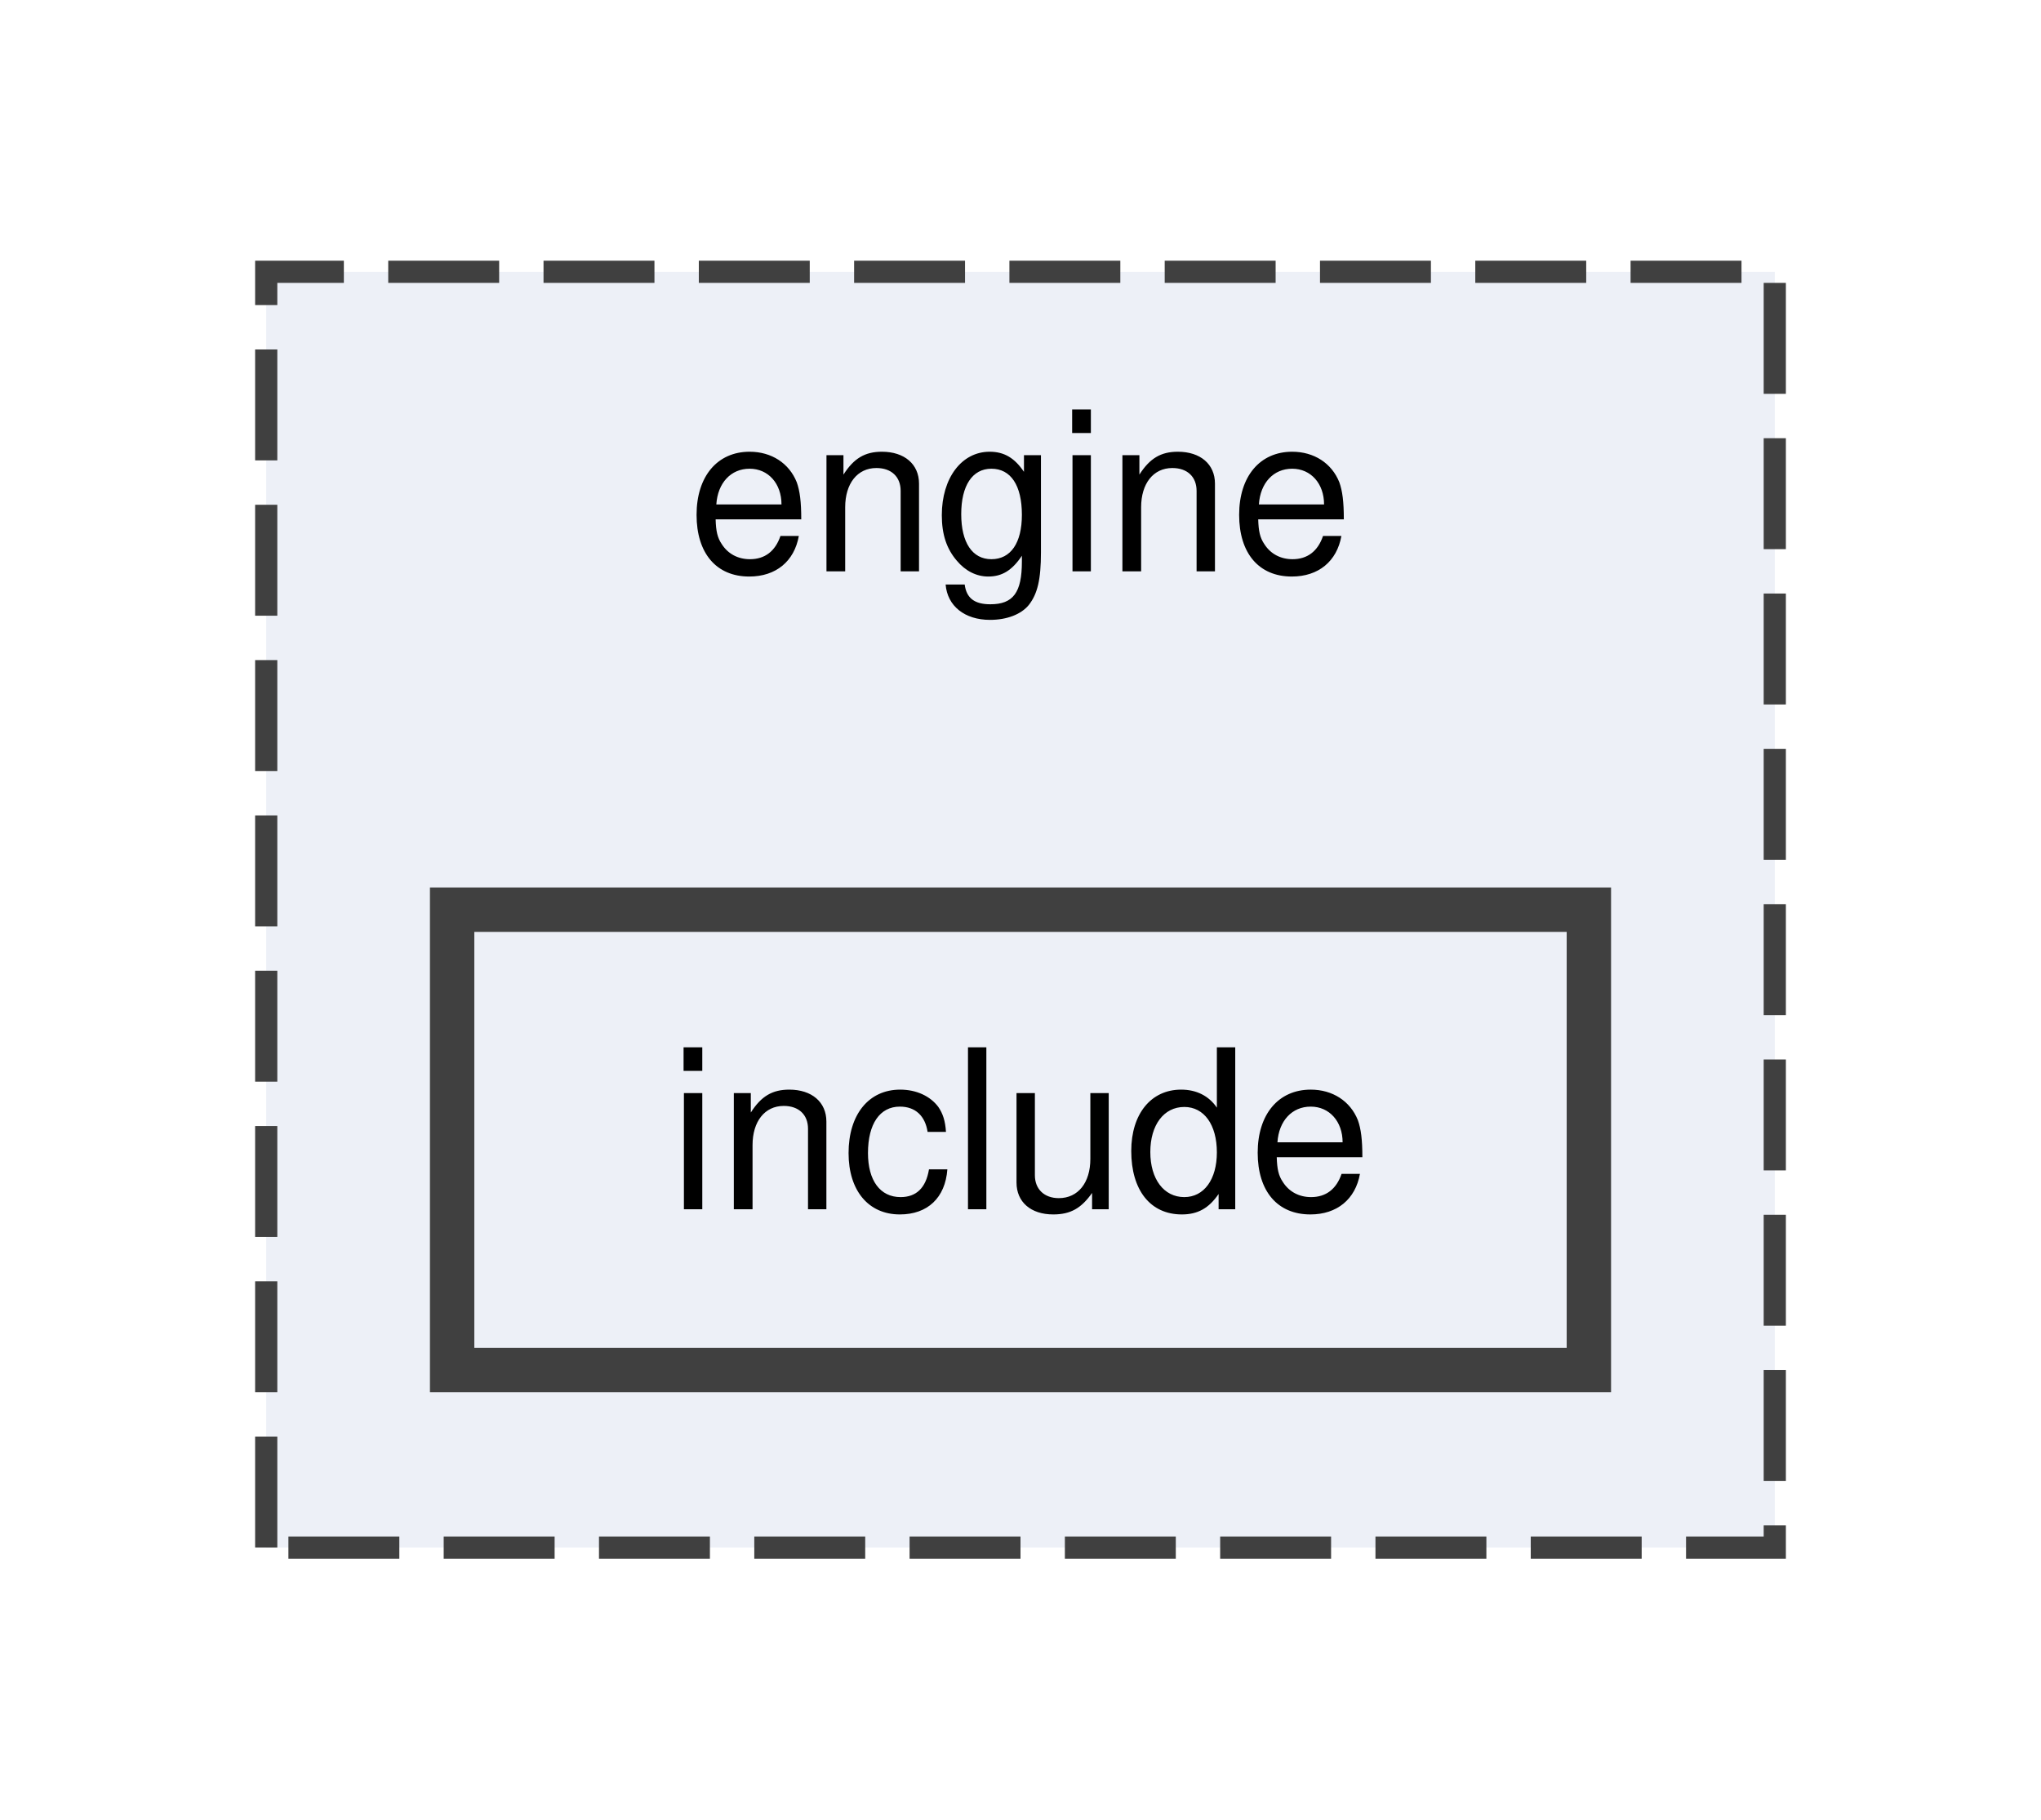
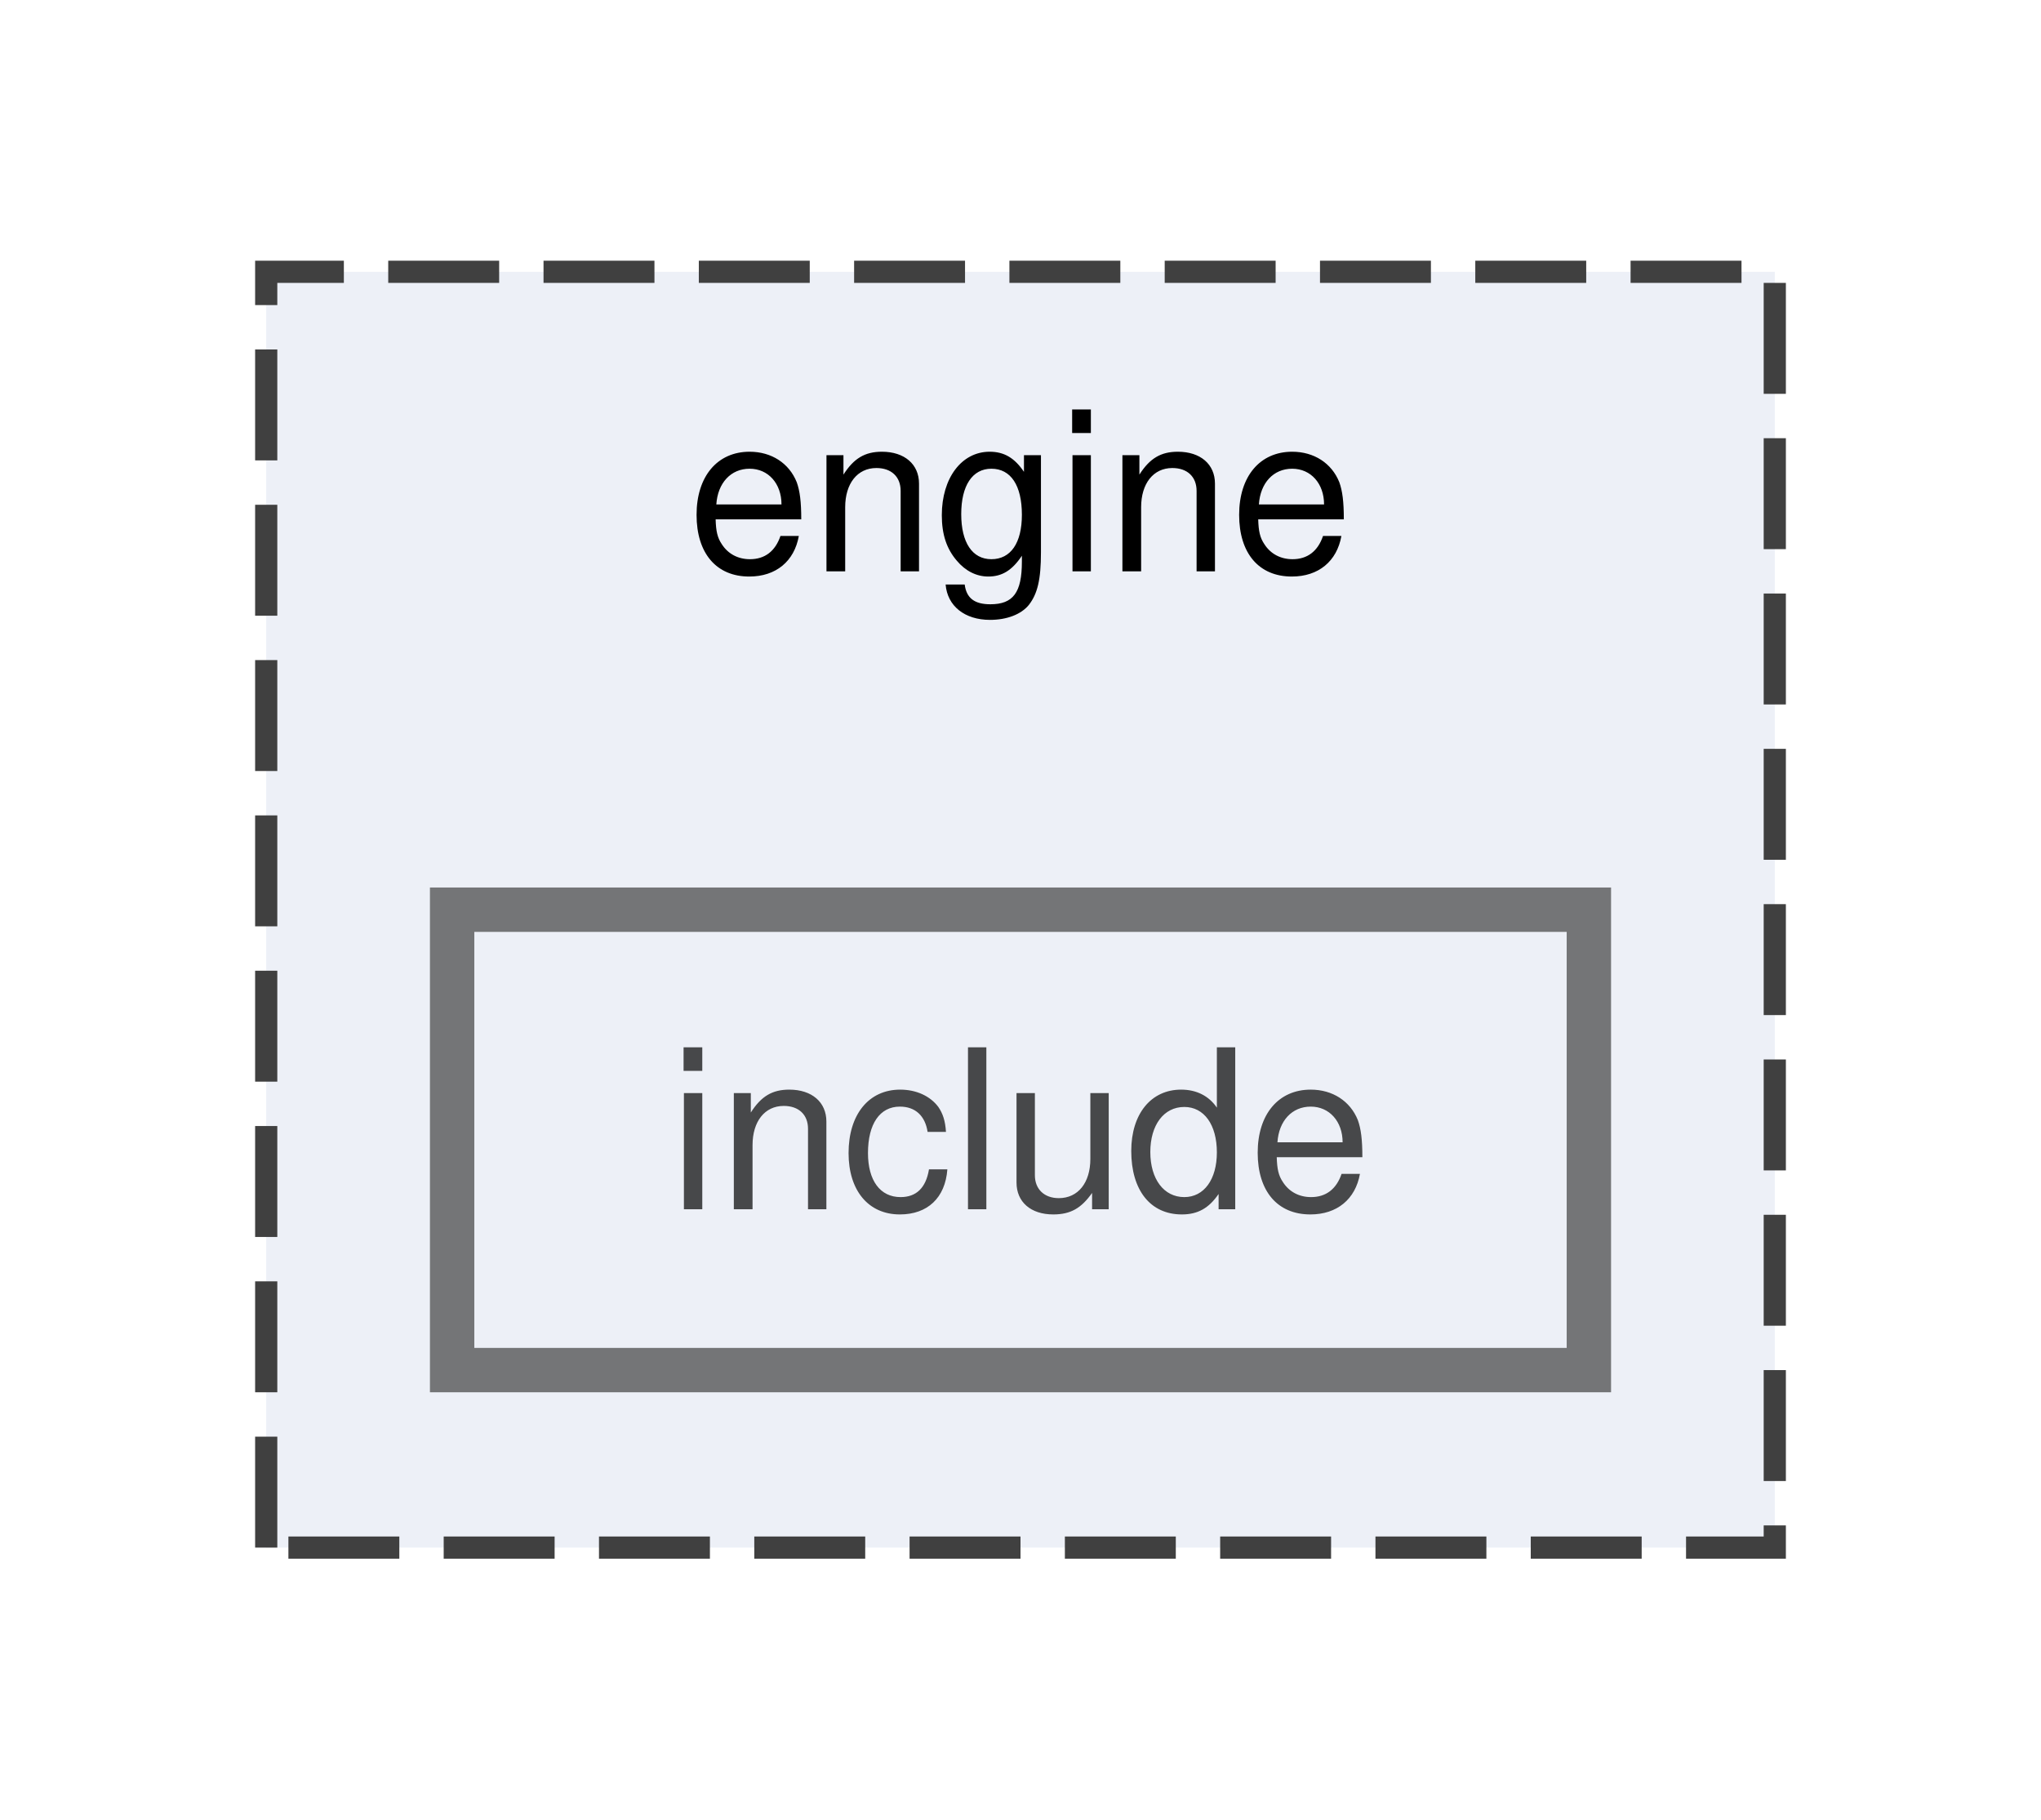
<svg xmlns="http://www.w3.org/2000/svg" xmlns:xlink="http://www.w3.org/1999/xlink" width="92pt" height="82pt" viewBox="0.00 0.00 92.00 81.50">
-   <g id="graph0" class="graph" transform="scale(1 1) rotate(0) translate(4 77.5)">
-     <g id="clust1" class="cluster">
-       <g id="a_clust1">
-         <a xlink:href="dir_996f45160da62e1a3d7f6046fad68f51.html" target="_top" xlink:title="engine">
-           <polygon fill="#edf0f7" stroke="#404040" stroke-dasharray="5,2" points="8,-8 8,-65.5 76,-65.5 76,-8 8,-8" />
-           <text text-anchor="middle" x="42" y="-52" font-family="Helvetica,sans-Serif" font-size="10.00">engine</text>
-         </a>
+   <svg id="main" version="1.1" xml:space="preserve">
+     <style type="text/css">
+ .node, .edge {opacity: 0.7;}
+ .node.selected, .edge.selected {opacity: 1;}
+ .edge:hover path { stroke: red; }
+ .edge:hover polygon { stroke: red; fill: red; }
+ </style>
+     <svg id="graph" class="graph">
+       <g id="graph0" class="graph" transform="scale(1 1) rotate(0) translate(4 77.5)">
+         <g id="clust1" class="cluster">
+           <g id="a_clust1">
+             <a xlink:href="dir_996f45160da62e1a3d7f6046fad68f51.html" target="_top" xlink:title="engine">
+               <polygon fill="#edf0f7" stroke="#404040" stroke-dasharray="5,2" points="8,-8 8,-65.5 76,-65.5 76,-8 8,-8" />
+               <text text-anchor="middle" x="42" y="-52" font-family="Helvetica,sans-Serif" font-size="10.00">engine</text>
+             </a>
+           </g>
+         </g>
+         <g id="node1" class="node">
+           <g id="a_node1">
+             <a xlink:href="dir_bafa501d493553e442f19f5f8dd7b29c.html" target="_top" xlink:title="include">
+               <polygon fill="#edf0f7" stroke="#404040" stroke-width="2" points="67.62,-36.75 16.38,-36.75 16.38,-16 67.62,-16 67.62,-36.75" />
+               <text text-anchor="middle" x="42" y="-23.25" font-family="Helvetica,sans-Serif" font-size="10.00">include</text>
+             </a>
+           </g>
+         </g>
      </g>
-     </g>
-     <g id="node1" class="node">
-       <g id="a_node1">
-         <a xlink:href="dir_bafa501d493553e442f19f5f8dd7b29c.html" target="_top" xlink:title="include">
-           <polygon fill="#edf0f7" stroke="#404040" stroke-width="2" points="67.62,-36.75 16.38,-36.75 16.38,-16 67.62,-16 67.62,-36.75" />
-           <text text-anchor="middle" x="42" y="-23.25" font-family="Helvetica,sans-Serif" font-size="10.00">include</text>
-         </a>
-       </g>
-     </g>
-   </g>
+     </svg>
+   </svg>
+   <style type="text/css">
+ 
+ [data-mouse-over-selected='false'] { opacity: 0.7; }
+ [data-mouse-over-selected='true']  { opacity: 1.0; }
+ 
+ </style>
</svg>
